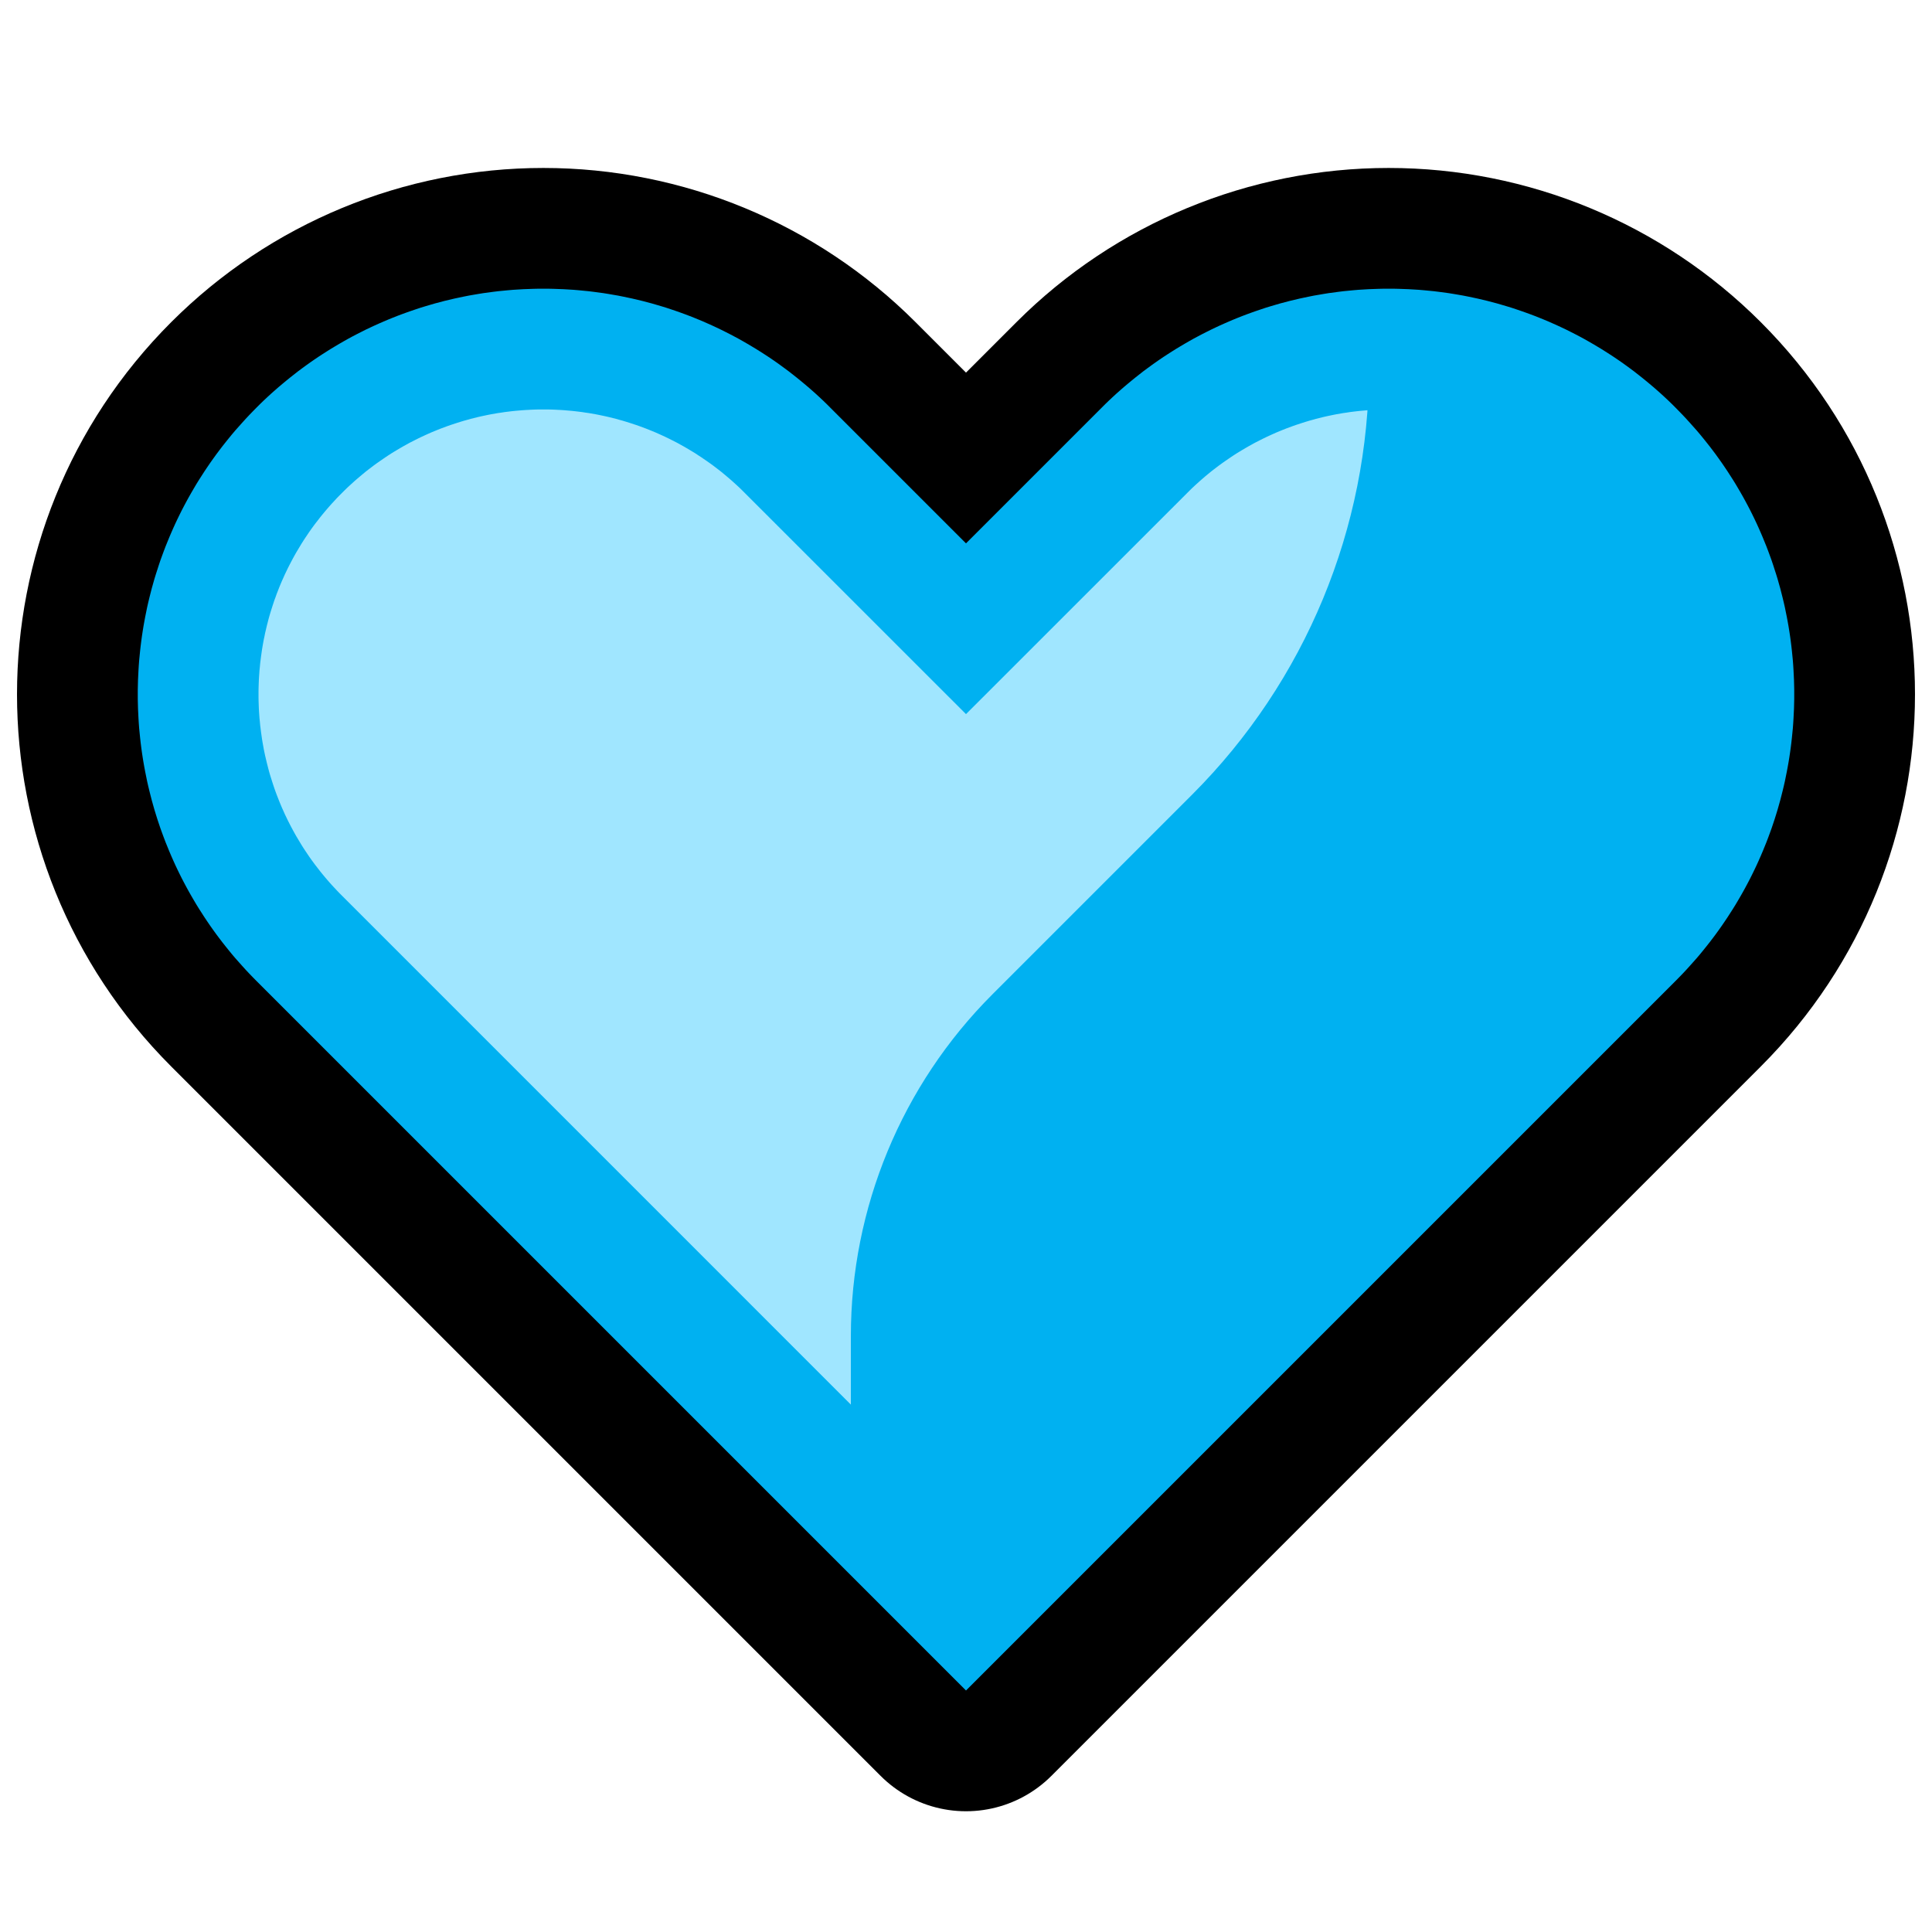
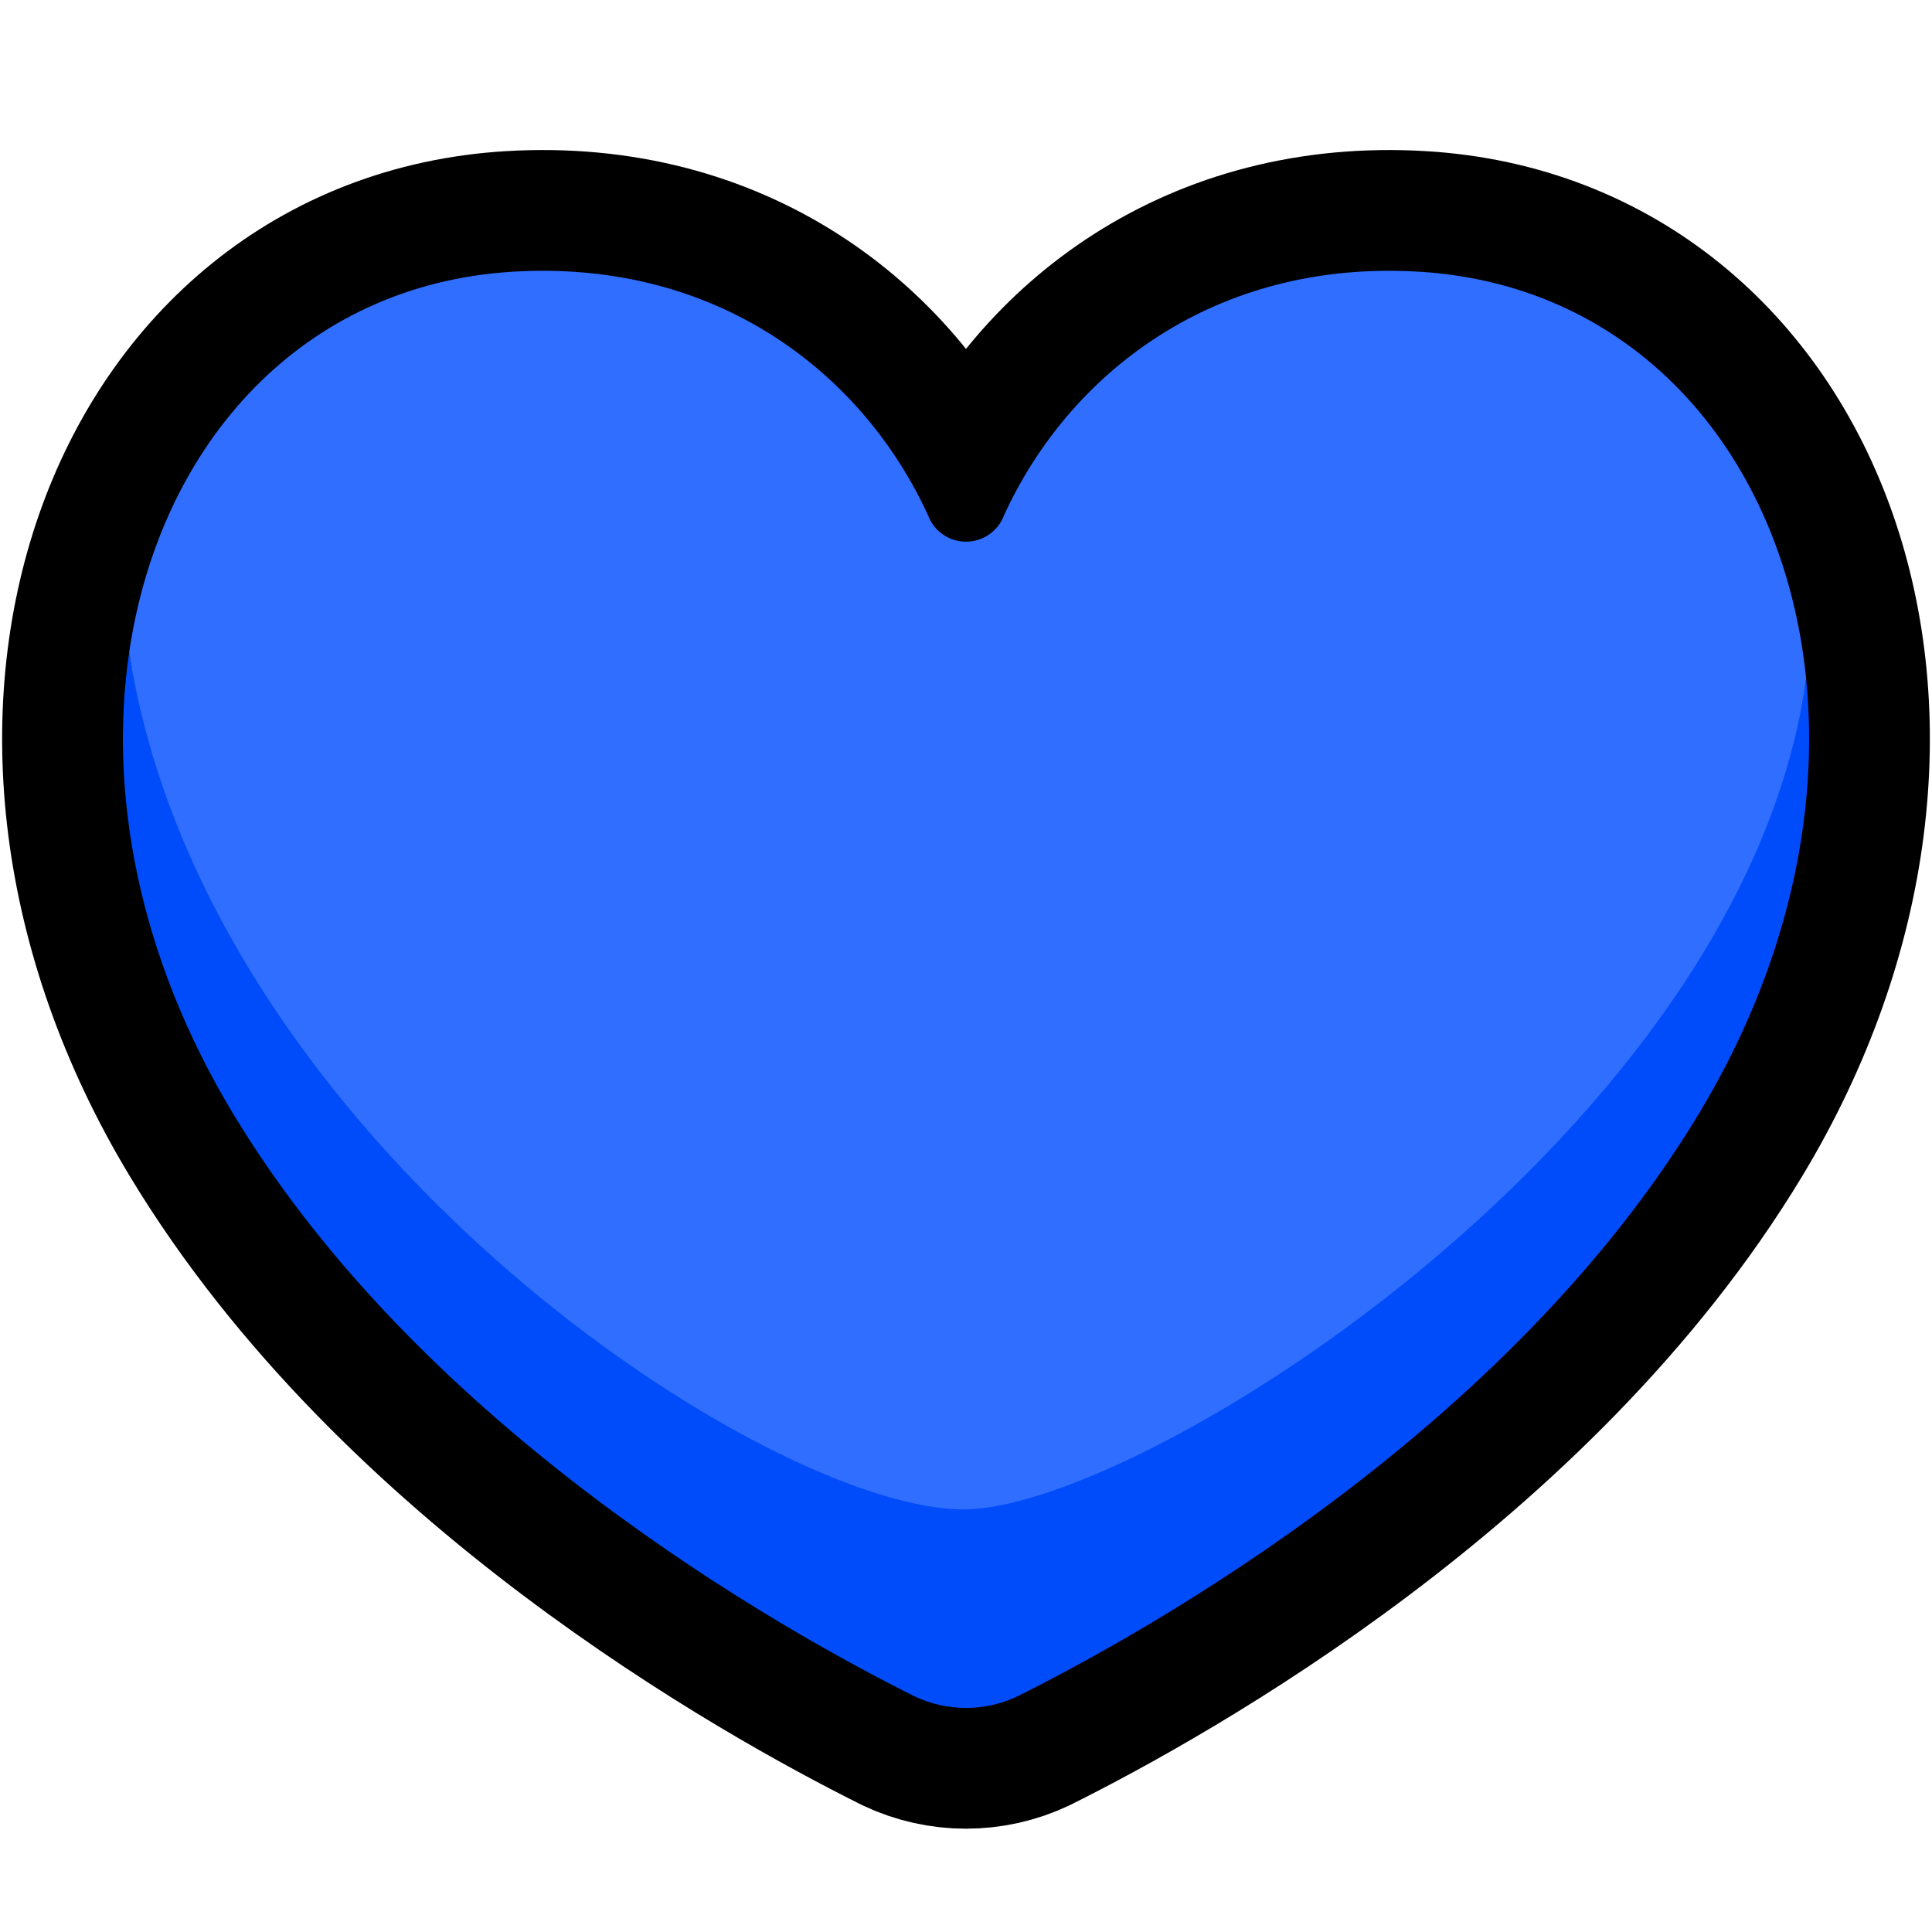
- <svg xmlns="http://www.w3.org/2000/svg" clip-rule="evenodd" fill-rule="evenodd" stroke-linecap="round" stroke-linejoin="round" stroke-miterlimit="1.5" viewBox="0 0 32 32">
-   <path d="m0 0h32v32h-32z" fill="none" />
-   <path d="m16 28s-6.877-6.877-11.751-11.751c-2.623-2.623-2.623-6.875 0-9.498l2e-3 -2e-3c1.26-1.26 2.968-1.967 4.749-1.967s3.489 0.707 4.749 1.967l2.251 2.251s1.004-1.004 2.251-2.251c1.26-1.26 2.968-1.967 4.749-1.967s3.489 0.707 4.749 1.967l2e-3 2e-3c2.623 2.623 2.623 6.875 0 9.498l-11.751 11.751z" fill="none" stroke="#000" stroke-width="4" />
-   <path d="m16 27.396s-6.557-6.557-11.205-11.205c-2.501-2.501-2.501-6.556 0-9.057l2e-3 -2e-3c1.201-1.201 2.83-1.876 4.528-1.876 1.699 0 3.327 0.675 4.528 1.876 1.19 1.189 2.147 2.147 2.147 2.147s0.957-0.958 2.147-2.147c1.201-1.201 2.829-1.876 4.528-1.876 1.698 0 3.327 0.675 4.528 1.876l2e-3 2e-3c2.501 2.501 2.501 6.556 0 9.057l-11.205 11.205z" fill="#00b1f1" />
-   <path d="m22.675 5.256v0.834c0 2.652-1.054 5.196-2.929 7.071-1.08 1.08-2.288 2.289-3.31 3.31-1.5 1.5-2.343 3.535-2.343 5.657v3.361l-9.298-9.298c-2.501-2.501-2.501-6.556 0-9.057l2e-3 -2e-3c1.201-1.201 2.83-1.876 4.528-1.876 1.699 0 3.327 0.675 4.528 1.876 1.19 1.189 2.147 2.147 2.147 2.147s0.957-0.958 2.147-2.147c1.201-1.201 2.829-1.876 4.528-1.876z" fill="#a0e6ff" />
-   <path d="m9.083 4.782.084.002.083.003.083.003.083.005.083.005.082.007.083.008.082.008.082.01.082.011.082.011.081.013.081.014.082.014.08.016.081.017.08.017.08.019.08.019.08.021.079.021.079.023.078.023.079.024.078.026.077.026.077.027.077.028.077.029.076.03.076.031.076.032.075.033.074.033.075.035.073.035.074.037.073.037.072.038.073.039.071.04.071.041.071.042.07.042.07.044.069.044.069.045.068.046.068.047.067.048.067.049.066.049.065.051.065.051.064.052.064.053.063.053.063.055.062.055.061.056.061.057.06.058.059.059 2.251 2.251 2.251-2.251.059-.059.06-.058.061-.057.061-.056.062-.055.063-.055.063-.053.064-.053.064-.052.065-.051.065-.051.066-.049.067-.049.067-.048.068-.047.068-.046.069-.045.069-.044.07-.044.07-.042.071-.042.071-.041.071-.04.073-.039.072-.038.073-.037.074-.037.073-.035.075-.035.074-.033.075-.033.076-.032.076-.031.076-.03.077-.029.077-.028.077-.027.077-.026.078-.026.079-.024.078-.023.079-.023.079-.021.08-.021.08-.019.08-.019.08-.017.081-.017.08-.016.082-.014.081-.014.081-.013.082-.011.082-.011.082-.01.082-.008.083-.008.082-.007.083-.005.083-.005.083-.003.083-.003.084-.002h.083.083l.084.002.083.003.083.003.083.005.083.005.082.007.083.008.082.008.082.01.082.011.082.011.081.013.082.014.081.014.08.016.081.017.08.017.08.019.08.019.08.021.079.021.079.023.078.023.079.024.078.026.077.026.077.027.077.028.077.029.076.03.076.031.076.032.075.033.074.033.075.035.074.035.073.037.073.037.073.038.072.039.071.04.071.041.071.042.07.042.07.044.069.044.069.045.068.046.068.047.067.048.067.049.066.049.065.051.065.051.064.052.064.053.063.053.063.055.062.055.061.056.061.057.06.058.061.061.061.062.06.062.059.063.058.064.057.064.057.064.055.065.054.066.053.066.053.067.051.067.051.068.049.068.049.069.047.069.047.07.045.07.045.07.044.071.042.071.042.072.041.072.04.073.039.073.038.073.037.074.036.074.035.074.034.075.033.075.032.075.031.076.031.076.029.076.028.076.028.077.026.077.025.078.025.077.024.078.022.078.022.078.02.078.02.079.019.079.018.079.016.079.016.079.015.08.014.079.013.08.012.08.011.08.01.08.009.08.008.08.008.081.006.08.005.08.004.081.004.08.002.081.002.08v.081.081l-.002.08-.002.081-.004.08-.004.081-.005.08-.006.08-.008.081-.008.08-.009.08-.01.08-.011.08-.012.08-.013.08-.014.079-.015.08-.016.079-.016.079-.018.079-.019.079-.02.079-.02.078-.022.078-.022.078-.024.078-.024.077-.026.078-.026.077-.028.077-.028.076-.029.076-.031.076-.031.076-.032.075-.033.075-.034.075-.035.074-.036.074-.037.074-.038.073-.039.073-.04.073-.041.072-.042.072-.042.071-.044.071-.045.07-.045.07-.047.07-.047.069-.049.069-.049.068-.051.068-.051.067-.053.067-.053.066-.054.066-.055.065-.057.064-.057.064-.058.064-.059.063-.06.062-.061.062-11.751 11.751-11.751-11.751-.061-.062-.06-.062-.059-.063-.058-.064-.057-.064-.057-.064-.055-.065-.054-.066-.053-.066-.053-.067-.051-.067-.051-.068-.049-.068-.049-.069-.047-.069-.047-.07-.045-.07-.045-.07-.044-.071-.042-.071-.042-.072-.041-.072-.04-.073-.039-.073-.038-.073-.037-.074-.036-.074-.035-.074-.034-.075-.033-.075-.032-.075-.031-.076-.031-.076-.029-.076-.028-.076-.028-.077-.026-.077-.026-.078-.024-.077-.024-.078-.022-.078-.022-.078-.02-.078-.02-.079-.019-.079-.018-.079-.016-.079-.016-.079-.015-.08-.014-.079-.013-.08-.012-.08-.011-.08-.01-.08-.009-.08-.008-.08-.008-.081-.006-.08-.005-.08-.004-.081-.004-.08-.002-.081-.002-.08v-.081-.081l.002-.08.002-.081.004-.08.004-.081.005-.08.006-.08.008-.081.008-.08.009-.08.01-.08.011-.08.012-.08.013-.08.014-.079.015-.08.016-.079.016-.079.018-.079.019-.079.02-.079.02-.078.022-.078.022-.078.024-.078.025-.077.025-.078.026-.077.028-.077.028-.076.029-.076.031-.076.031-.076.032-.075.033-.075.034-.075.035-.074.036-.074.037-.074.038-.073.039-.073.04-.073.041-.072.042-.072.042-.071.044-.071.045-.07.045-.07.047-.07.047-.069.049-.069.049-.068.051-.068.051-.067.053-.067.053-.066.054-.066.055-.065.057-.064.057-.064.058-.064.059-.063.06-.062.061-.062.002-.002.059-.059.06-.058.061-.057.061-.056.062-.055.063-.055.063-.053.064-.053.064-.052.065-.051.065-.051.066-.049.067-.049.067-.048.068-.047.068-.046.069-.045.069-.044.07-.044.07-.042.071-.042.071-.041.071-.04.072-.039.073-.038.073-.037.073-.037.074-.035.075-.035.074-.033.075-.033.076-.032.076-.031.076-.03.077-.029.077-.028.077-.027.077-.026.078-.026.079-.024.078-.023.079-.023.079-.021.08-.021.08-.019.08-.019.08-.017.081-.017.08-.016.081-.014.082-.014.081-.013.082-.011.082-.011.082-.01.082-.008.083-.008.082-.007.083-.005.083-.005.083-.003.083-.003.084-.002h.083.083zm13.858 2-.058.001-.059.002-.058.003-.058.003-.058.004-.058.005-.058.005-.058.006-.058.007-.057.007-.057.009-.058.008-.057.01-.057.01-.056.011-.057.012-.056.012-.056.013-.056.014-.056.014-.056.016-.055.015-.056.017-.054.017-.055.018-.055.018-.054.019-.054.02-.054.02-.053.021-.054.022-.053.022-.052.023-.053.024-.052.024-.052.025-.052.026-.051.026-.051.026-.05.028-.051.028-.05.029-.049.029-.05.03-.049.03-.048.031-.048.032-.048.033-.048.033-.047.033-.047.034-.046.035-.046.035-.046.036-.045.037-.045.037-.044.038-.044.038-.043.039-.043.039-.043.04-.042.041-.046.046-3.661 3.66-3.661-3.66-.046-.046-.042-.041-.043-.04-.043-.039-.043-.039-.044-.038-.045-.038-.044-.037-.045-.037-.046-.036-.046-.035-.046-.035-.047-.034-.047-.033-.048-.033-.048-.033-.048-.031-.048-.032-.049-.03-.05-.03-.049-.029-.05-.029-.051-.028-.05-.028-.051-.026-.051-.026-.052-.026-.052-.025-.052-.024-.053-.024-.052-.023-.053-.022-.054-.022-.053-.021-.054-.02-.054-.02-.054-.019-.055-.018-.055-.018-.054-.017-.056-.017-.055-.015-.056-.016-.056-.014-.056-.014-.056-.013-.056-.012-.057-.012-.056-.011-.057-.01-.057-.01-.058-.008-.057-.009-.057-.007-.058-.007-.058-.006-.058-.005-.058-.005-.058-.004-.058-.003-.058-.003-.059-.002-.058-.001h-.059-.059l-.058.001-.059.002-.058.003-.058.003-.058.004-.058.005-.058.005-.058.006-.058.007-.057.007-.057.009-.058.008-.057.01-.057.01-.056.011-.057.012-.056.012-.056.013-.056.014-.056.014-.056.016-.055.015-.056.017-.054.017-.055.018-.055.018-.054.019-.054.02-.054.02-.053.021-.054.022-.053.022-.052.023-.053.024-.052.024-.052.025-.052.026-.051.026-.051.026-.05.028-.051.028-.05.029-.049.029-.05.03-.049.03-.048.031-.048.032-.048.033-.048.033-.047.033-.047.034-.046.035-.046.035-.046.036-.045.037-.044.037-.045.038-.044.038-.043.039-.043.039-.043.04-.042.041-.042.042-.045.045-.043.044-.041.045-.041.044-.041.046-.039.045-.039.046-.038.046-.038.047-.036.047-.037.047-.035.047-.035.048-.034.048-.033.049-.033.049-.032.049-.031.049-.03.05-.03.05-.03.05-.028.05-.028.051-.027.051-.027.052-.026.051-.025.052-.025.052-.023.052-.024.053-.022.052-.022.053-.021.054-.021.053-.019.054-.02.053-.018.054-.018.055-.017.054-.017.055-.016.054-.015.055-.014.055-.014.055-.013.056-.013.055-.011.056-.012.055-.01.056-.01.056-.009.056-.008.056-.008.057-.007.056-.007.056-.005.057-.006.056-.004.057-.004.057-.003.056-.002.057-.002.057-.001.056v.057.057l.001.056.002.057.002.057.003.056.004.057.004.057.006.056.005.057.007.056.007.056.008.057.008.056.009.056.01.056.01.056.011.055.012.056.013.055.013.056.014.055.014.055.015.055.016.055.017.054.017.054.018.055.018.054.019.053.02.054.021.053.021.054.022.053.022.052.024.053.023.052.025.052.025.052.026.051.027.052.027.051.028.051.028.05.03.05.03.05.03.05.031.049.032.049.033.049.033.049.034.048.035.048.035.047.037.047.036.047.038.047.038.046.039.046.039.045.041.046.041.044.042.045.042.044.048.048 10.332 10.333 10.332-10.333.048-.048.042-.044.042-.045.041-.044.041-.046.039-.045.039-.046.038-.046.038-.047.036-.047.037-.047.035-.048.035-.047.034-.048.033-.049.033-.049.032-.049.031-.049.03-.05.03-.05.03-.05.028-.05.028-.051.027-.051.027-.051.026-.052.025-.052.025-.052.023-.052.024-.053.022-.052.022-.053.021-.054.021-.053.02-.054.019-.054.018-.053.018-.055.017-.054.017-.055.016-.054.015-.055.014-.055.014-.055.013-.056.013-.055.011-.056.012-.055.01-.056.01-.056.009-.056.008-.057.008-.056.007-.056.007-.057.005-.056.006-.056.004-.057.004-.057.003-.056.002-.057.002-.057.001-.056v-.057-.057l-.001-.057-.002-.056-.002-.057-.003-.057-.004-.056-.004-.057-.006-.056-.005-.057-.007-.056-.007-.056-.008-.056-.008-.057-.009-.056-.01-.056-.01-.056-.011-.055-.012-.056-.013-.056-.013-.055-.014-.055-.014-.055-.015-.055-.016-.054-.017-.055-.017-.054-.018-.055-.018-.054-.019-.053-.02-.054-.021-.053-.021-.054-.022-.052-.022-.053-.024-.053-.024-.052-.024-.052-.025-.052-.026-.051-.027-.052-.027-.051-.028-.051-.028-.05-.03-.05-.03-.05-.03-.05-.031-.049-.032-.049-.033-.049-.033-.049-.034-.048-.035-.048-.035-.047-.036-.047-.037-.047-.038-.047-.038-.046-.039-.046-.039-.045-.041-.045-.041-.045-.042-.045-.042-.044-.045-.045-.042-.042-.042-.041-.043-.04-.043-.039-.043-.039-.044-.038-.045-.038-.044-.037-.045-.037-.046-.036-.046-.035-.046-.035-.047-.034-.047-.033-.048-.033-.048-.033-.048-.032-.048-.031-.049-.03-.05-.03-.049-.029-.05-.029-.051-.028-.05-.028-.051-.026-.051-.026-.052-.026-.052-.025-.052-.024-.053-.024-.052-.023-.053-.022-.054-.022-.053-.021-.054-.02-.054-.02-.054-.019-.055-.018-.055-.018-.054-.017-.056-.017-.055-.015-.056-.016-.056-.014-.056-.014-.056-.013-.056-.012-.057-.012-.056-.011-.057-.01-.057-.01-.058-.008-.057-.009-.057-.007-.058-.007-.058-.006-.058-.005-.058-.005-.058-.004-.058-.003-.058-.003-.059-.002-.058-.001h-.059-.059z" fill="#00b1f1" />
+ <svg xmlns="http://www.w3.org/2000/svg" clip-rule="evenodd" fill-rule="evenodd" stroke-linejoin="round" stroke-miterlimit="1.5" version="1.1" viewBox="0 0 32 32" xml:space="preserve">
+   <rect id="blue_heart" width="32" height="32" fill="none" />
+   <path d="m15.153 28.099c0.536 0.253 1.158 0.253 1.695 0 2.197-1.096 8.129-4.412 11.291-9.653 3.895-6.456 1.19-13.595-4.636-13.946-3.379-0.203-5.792 1.678-6.871 4.03-0.097 0.265-0.349 0.442-0.632 0.442-0.282 0-0.535-0.177-0.631-0.442-1.08-2.352-3.493-4.233-6.872-4.03-5.826 0.351-8.531 7.49-4.636 13.946 3.162 5.241 9.094 8.557 11.292 9.653z" fill="none" stroke="#000" stroke-width="4px" />
+   <path d="m2.14 10.801c1.255 8.123 26.752 7.902 27.775 0.437 0.225 2.231-0.304 4.768-1.776 7.208-3.162 5.241-9.094 8.557-11.292 9.653-0.536 0.253-1.158 0.253-1.695 0-2.197-1.096-8.129-4.412-11.291-9.653-1.568-2.6-2.067-5.311-1.721-7.645z" fill="#004cfa" />
+   <path d="m29.915 11.238c-1.023 7.465-10.939 13.713-13.915 13.762-3.232 0.053-12.605-6.076-13.86-14.199 0.511-3.46 2.878-6.092 6.357-6.301 3.379-0.203 5.792 1.678 6.872 4.03 0.096 0.265 0.349 0.442 0.631 0.442 0.283 0 0.535-0.177 0.632-0.442 1.079-2.352 3.492-4.233 6.871-4.03 3.624 0.218 6.041 3.064 6.412 6.738z" fill="#2f6eff" />
</svg>
